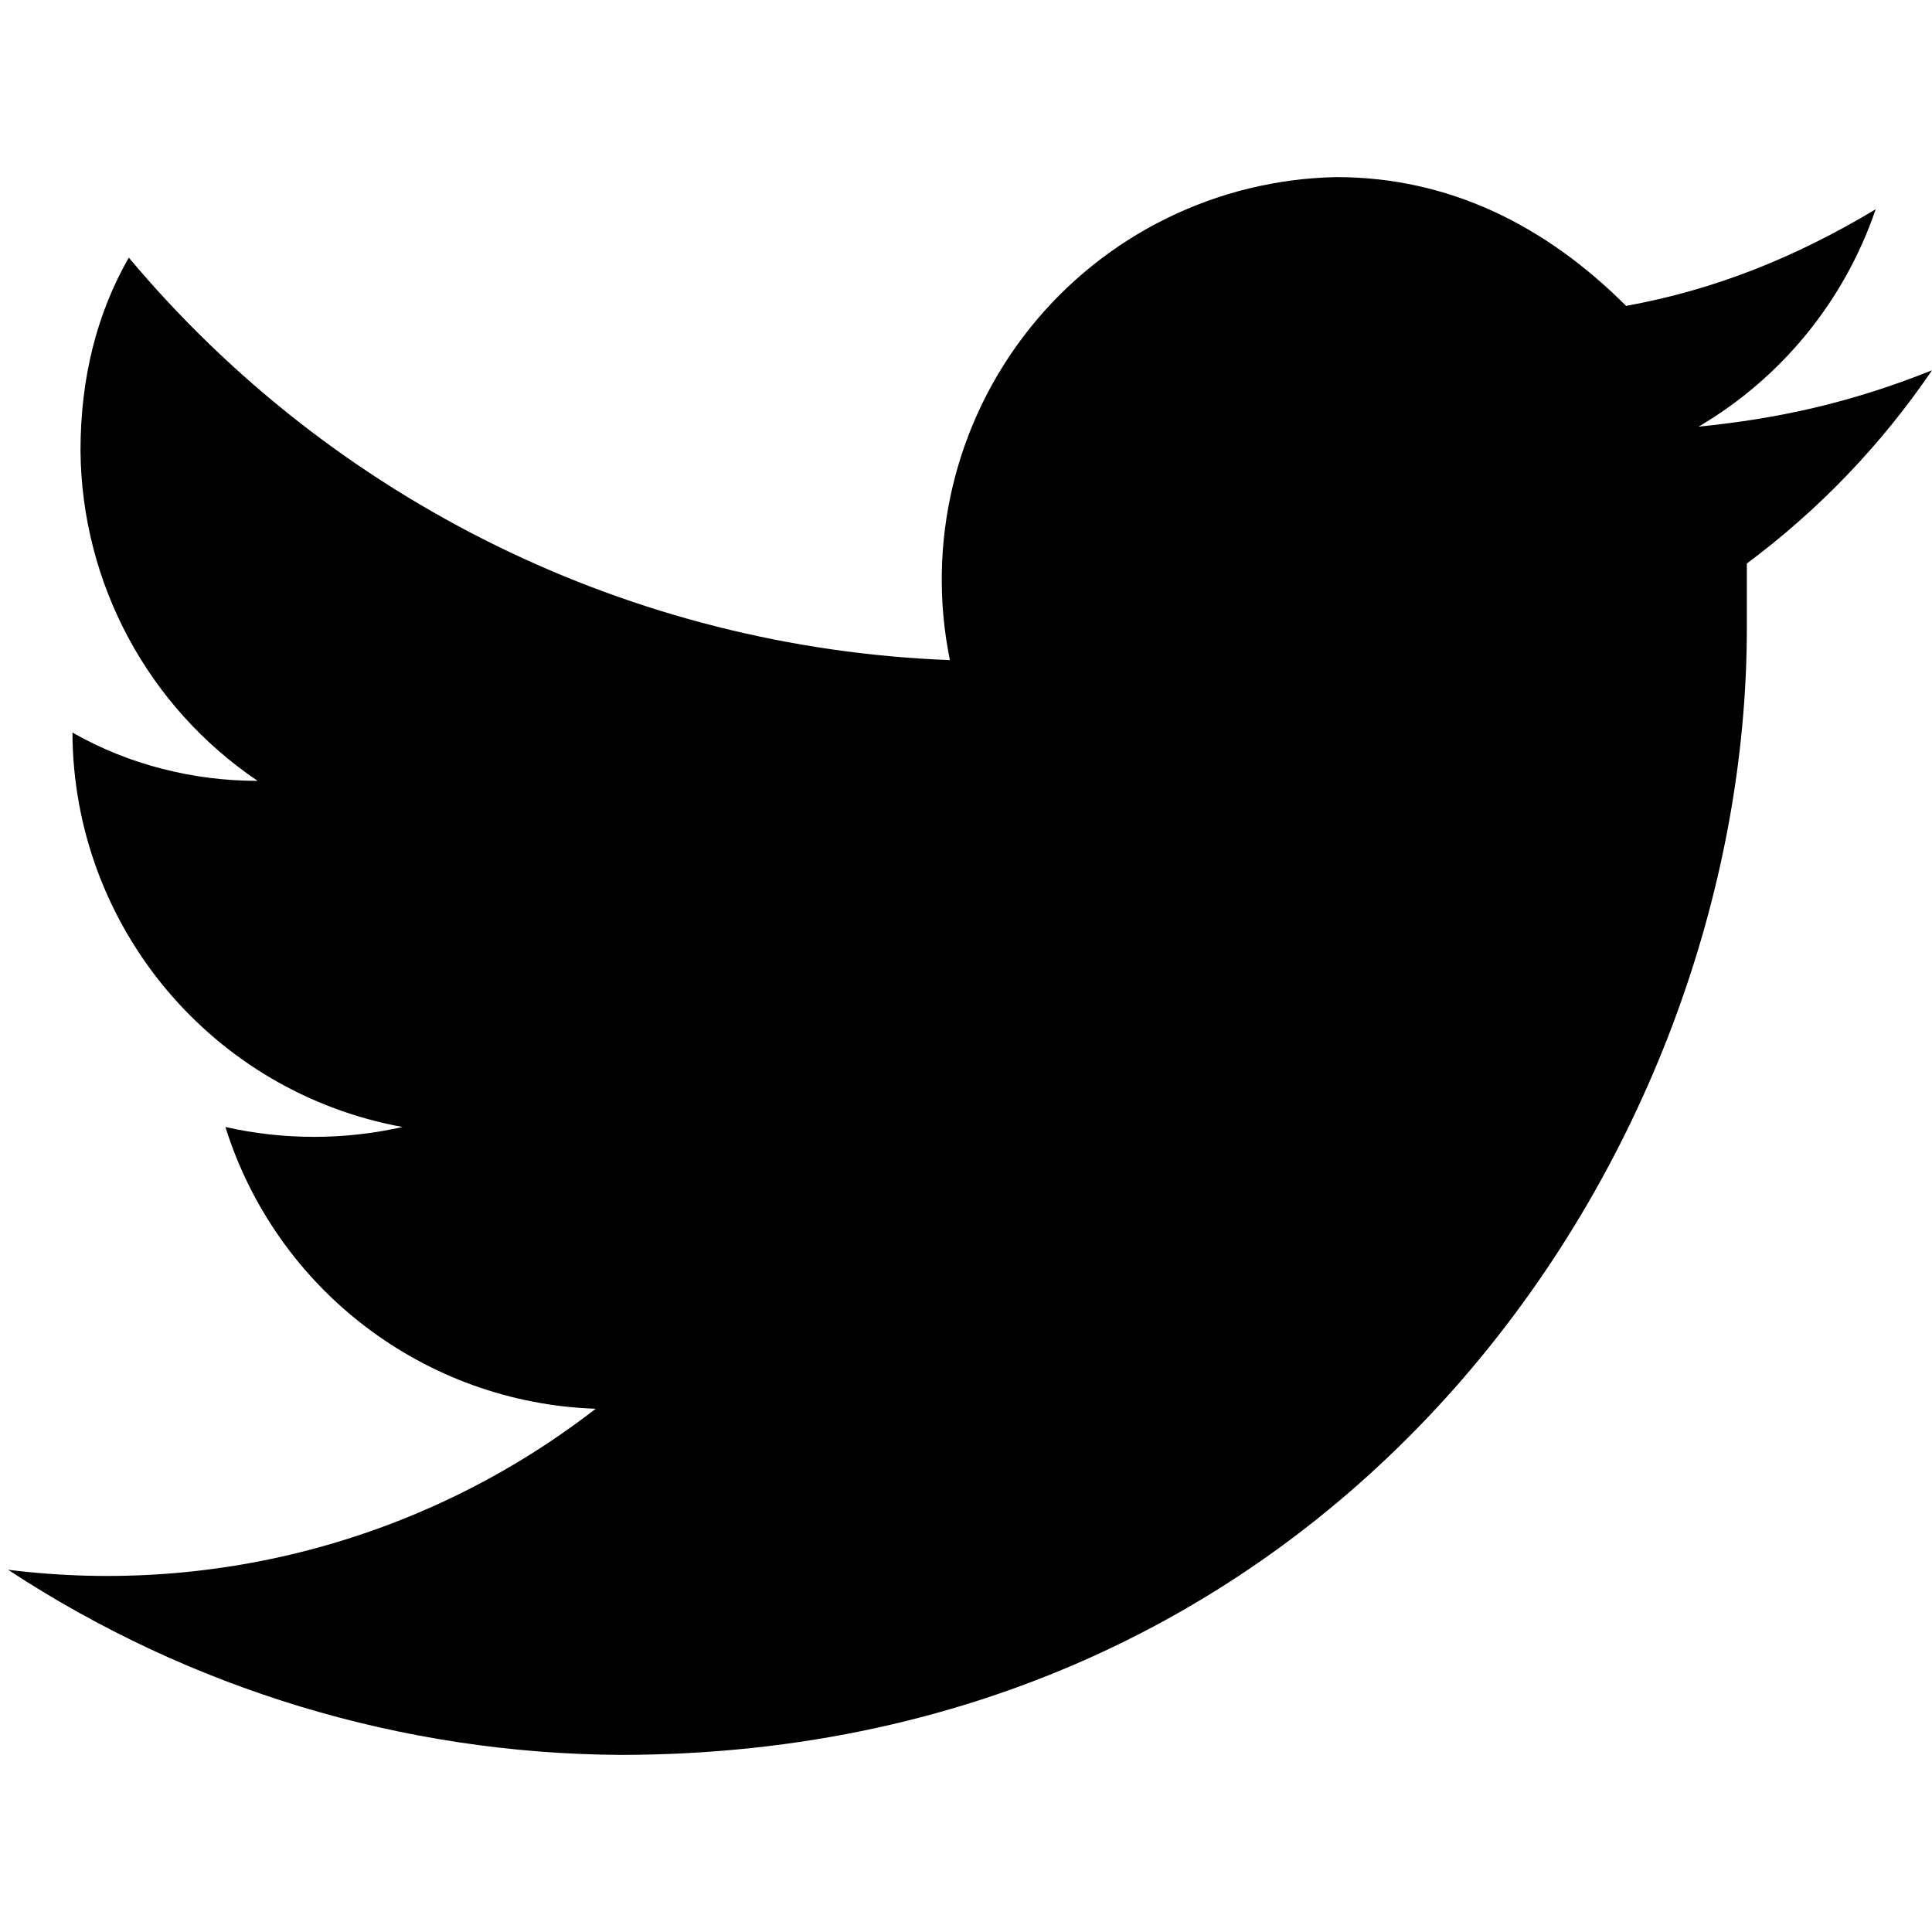
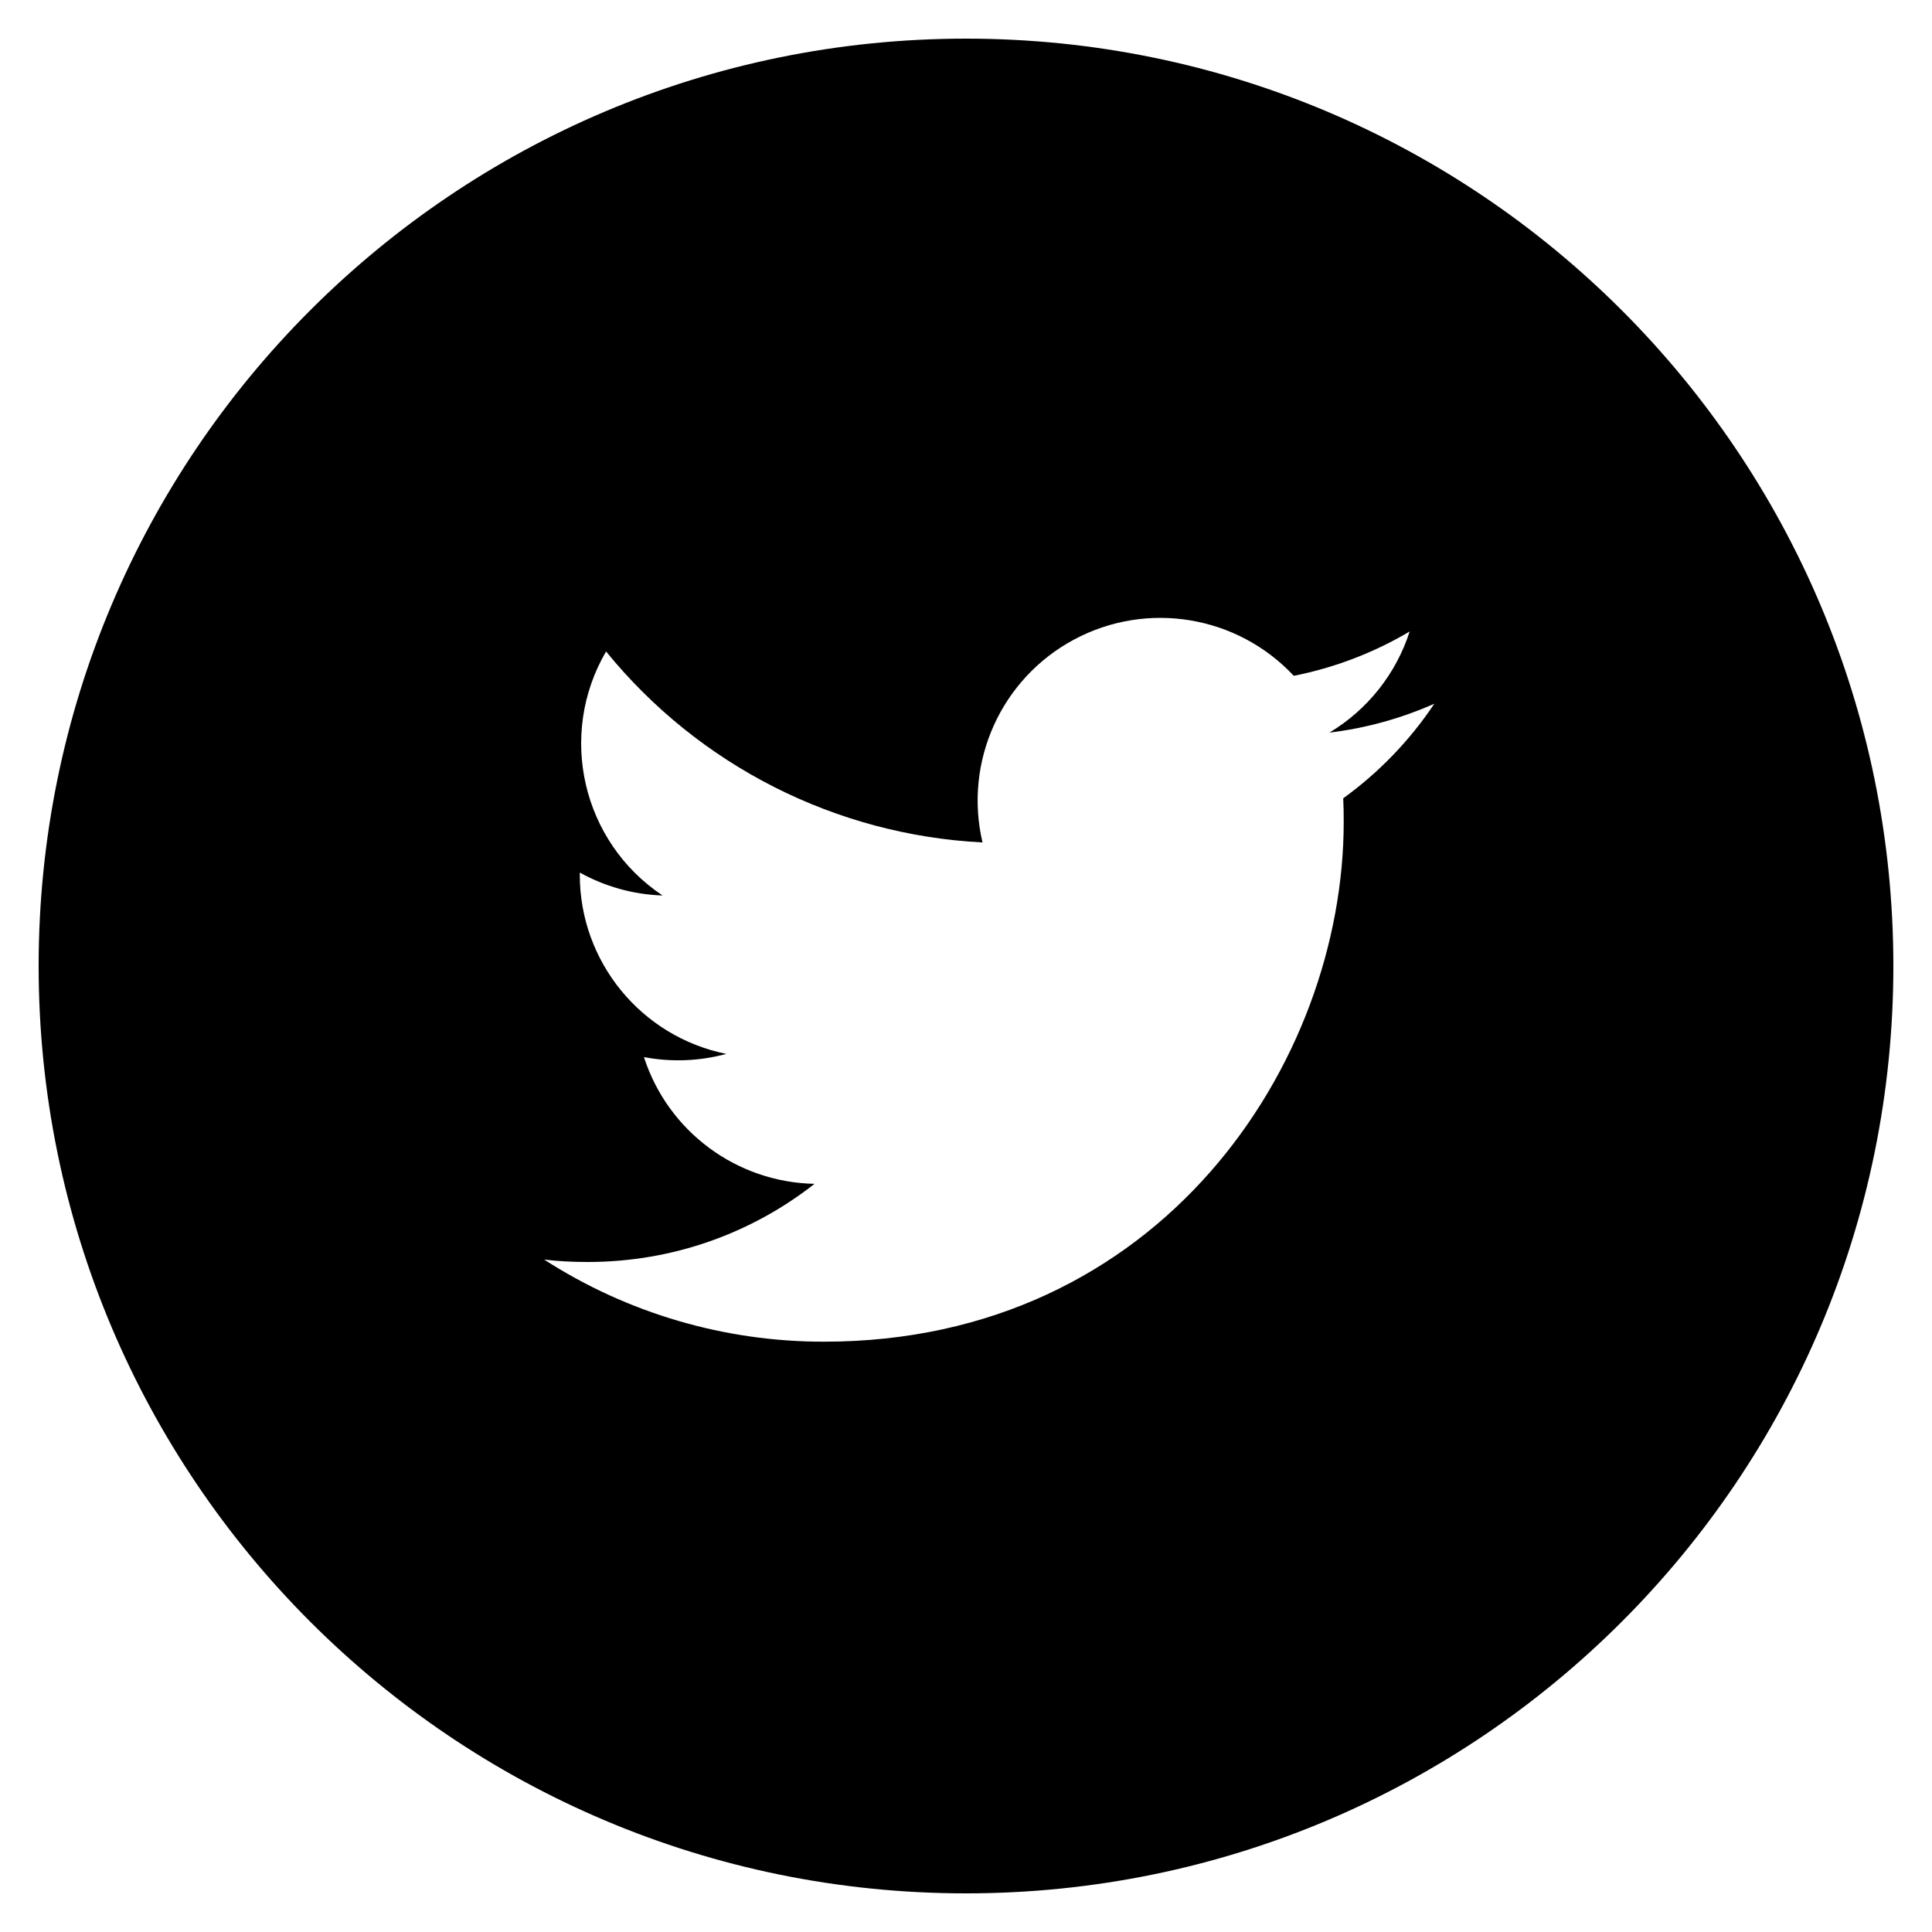
- <svg xmlns="http://www.w3.org/2000/svg" viewBox="0 0 24 24">
-   <path d="M24 4.6c-1 .4-1.9.6-2.9.7a5 5 0 0 0 2.2-2.7c-1 .6-2 1-3.1 1.2-1-1-2.2-1.6-3.6-1.6a5 5 0 0 0-4.8 6 14 14 0 0 1-10.2-5c-.4.7-.6 1.5-.6 2.4a5 5 0 0 0 2.2 4.1c-.8 0-1.6-.2-2.3-.6A5 5 0 0 0 5 14a5 5 0 0 1-2.2 0 5 5 0 0 0 4.6 3.5 9.9 9.9 0 0 1-7.3 2 14 14 0 0 0 7.6 2.3c9 0 14-7.5 14-14V7A10 10 0 0 0 24 4.6z" />
+ <svg xmlns="http://www.w3.org/2000/svg" width="20" height="20">
+   <path d="M10 .4C4.698.4.4 4.698.4 10s4.298 9.6 9.6 9.6 9.6-4.298 9.6-9.6S15.302.4 10 .4zm3.905 7.864c.004.082.005.164.005.244 0 2.5-1.901 5.381-5.379 5.381a5.335 5.335 0 01-2.898-.85c.147.018.298.025.451.025.886 0 1.701-.301 2.348-.809a1.895 1.895 0 01-1.766-1.312 1.9 1.9 0 00.853-.033 1.892 1.892 0 01-1.517-1.854v-.023c.255.141.547.227.857.237a1.89 1.89 0 01-.585-2.526 5.376 5.376 0 003.897 1.977 1.891 1.891 0 013.222-1.725 3.797 3.797 0 001.2-.459 1.9 1.9 0 01-.831 1.047 3.799 3.799 0 001.086-.299 3.834 3.834 0 01-.943.979z" />
</svg>
